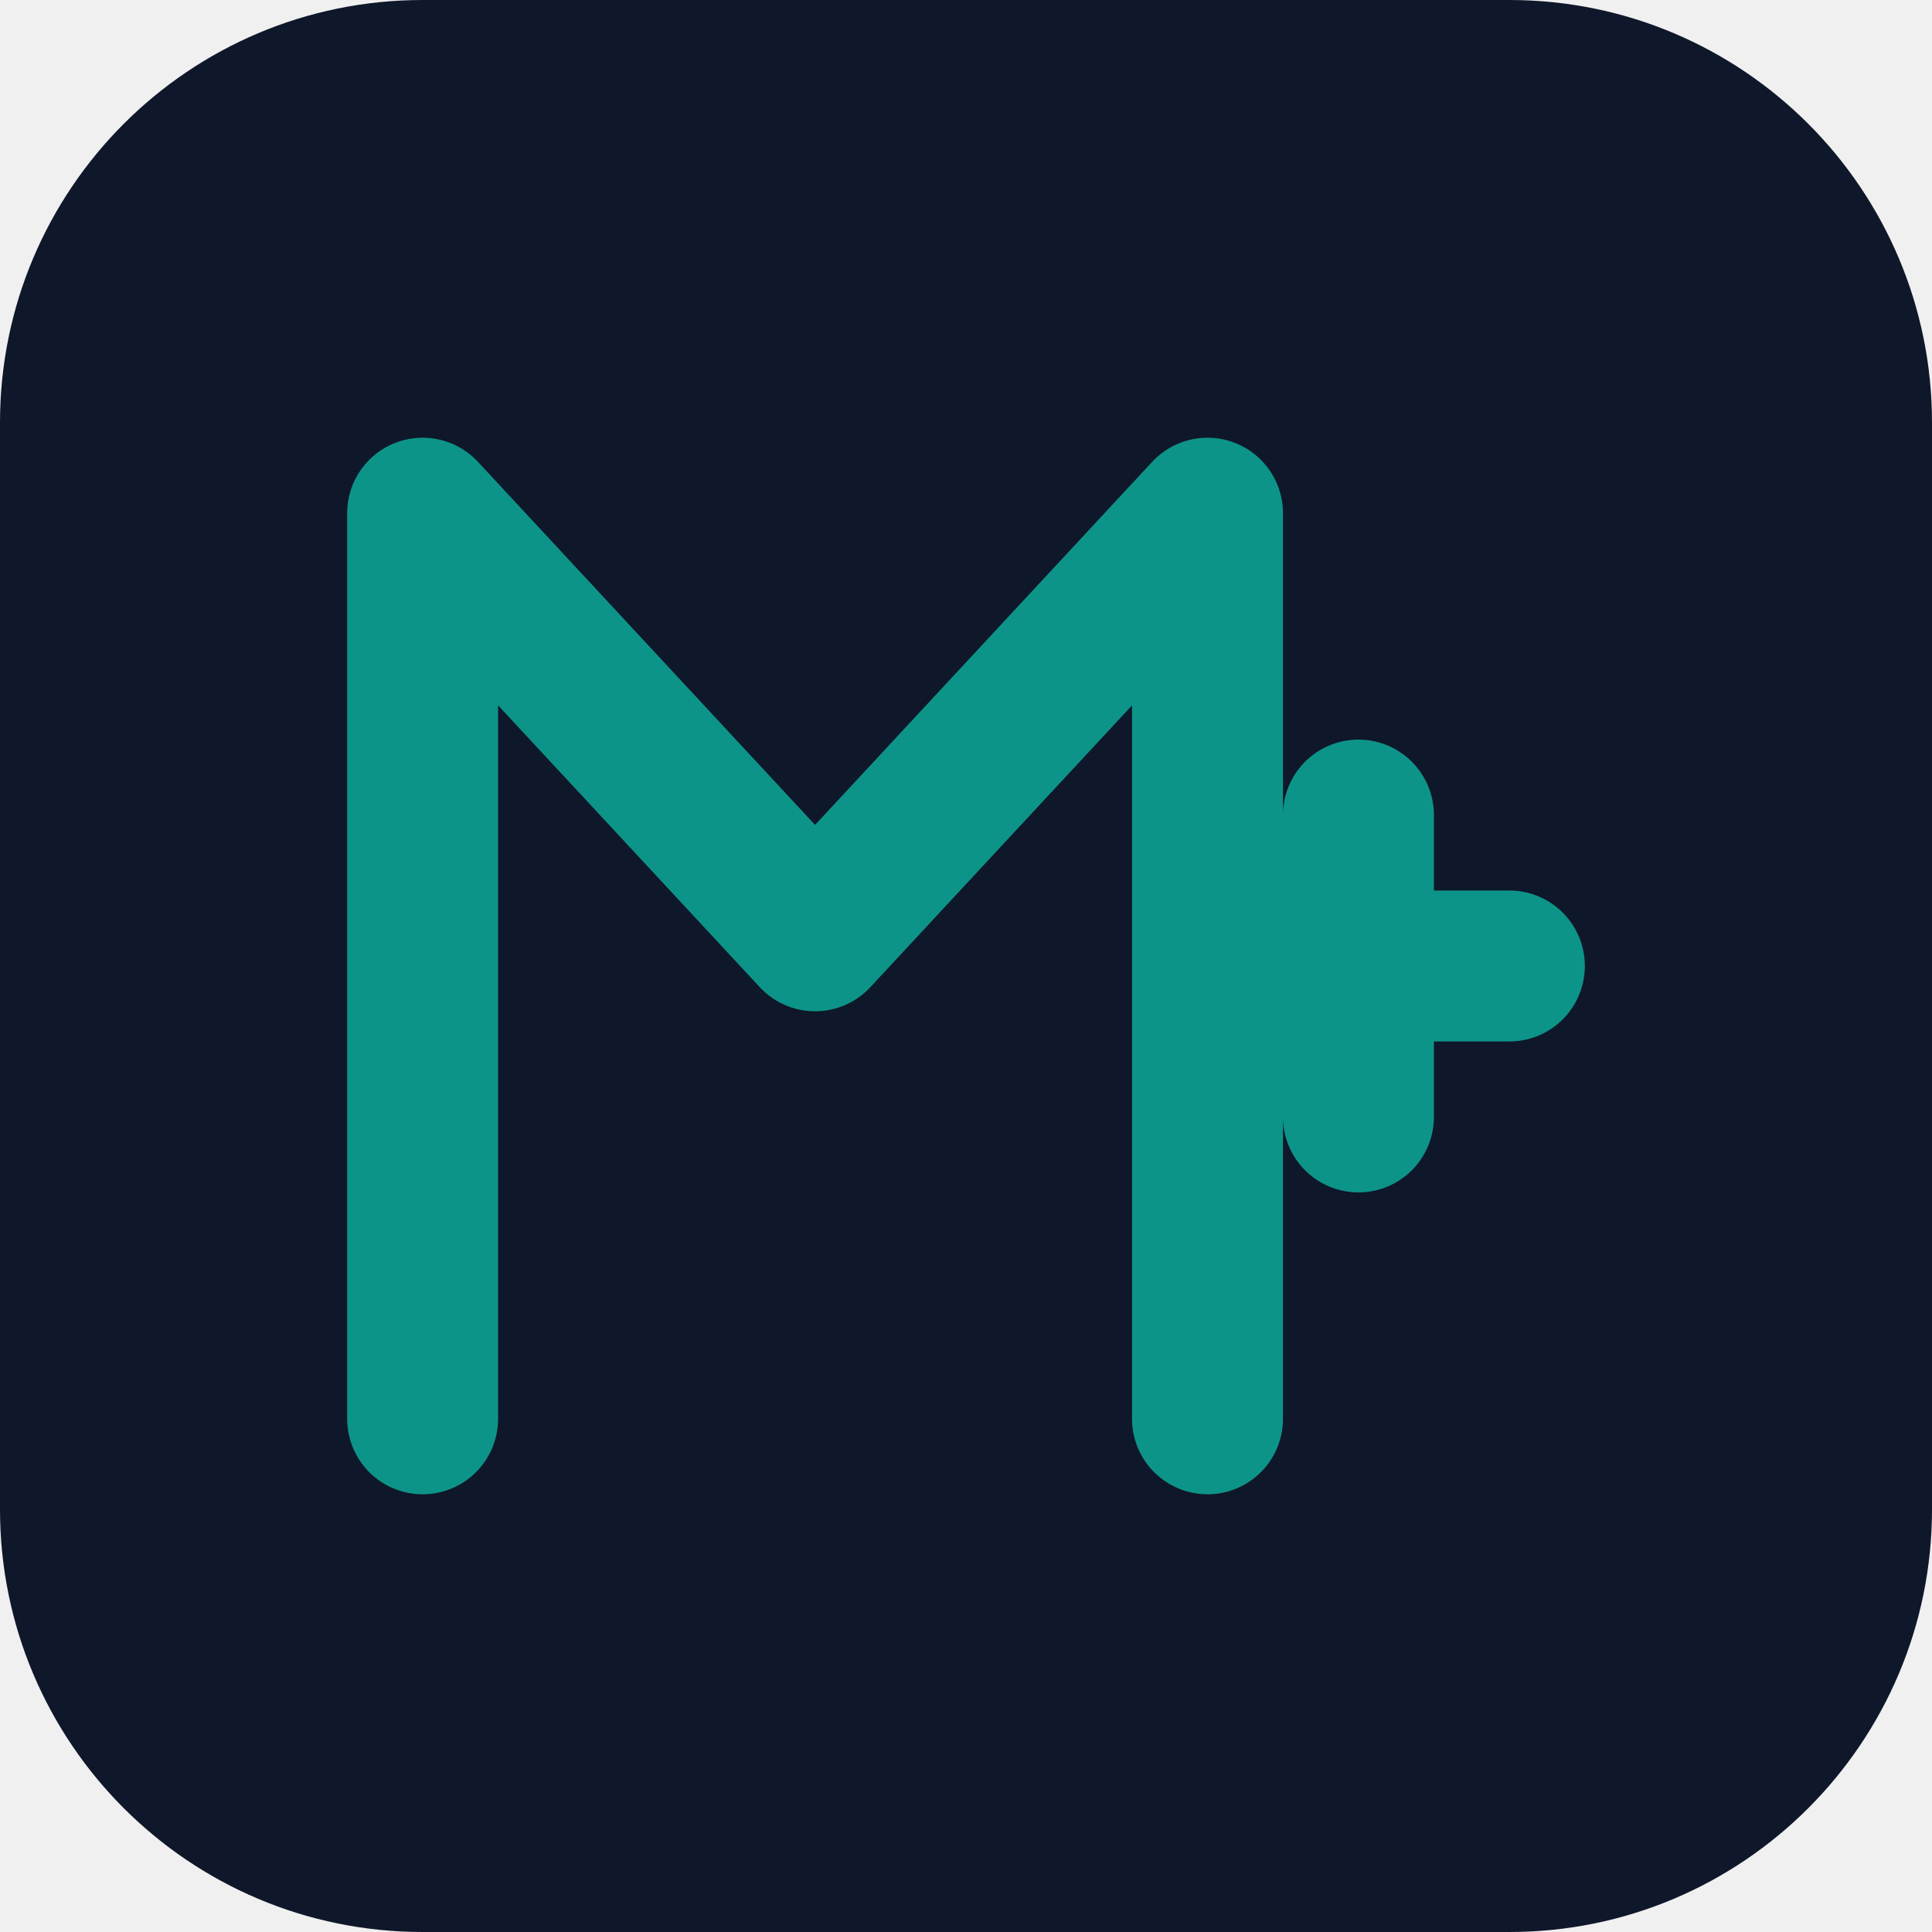
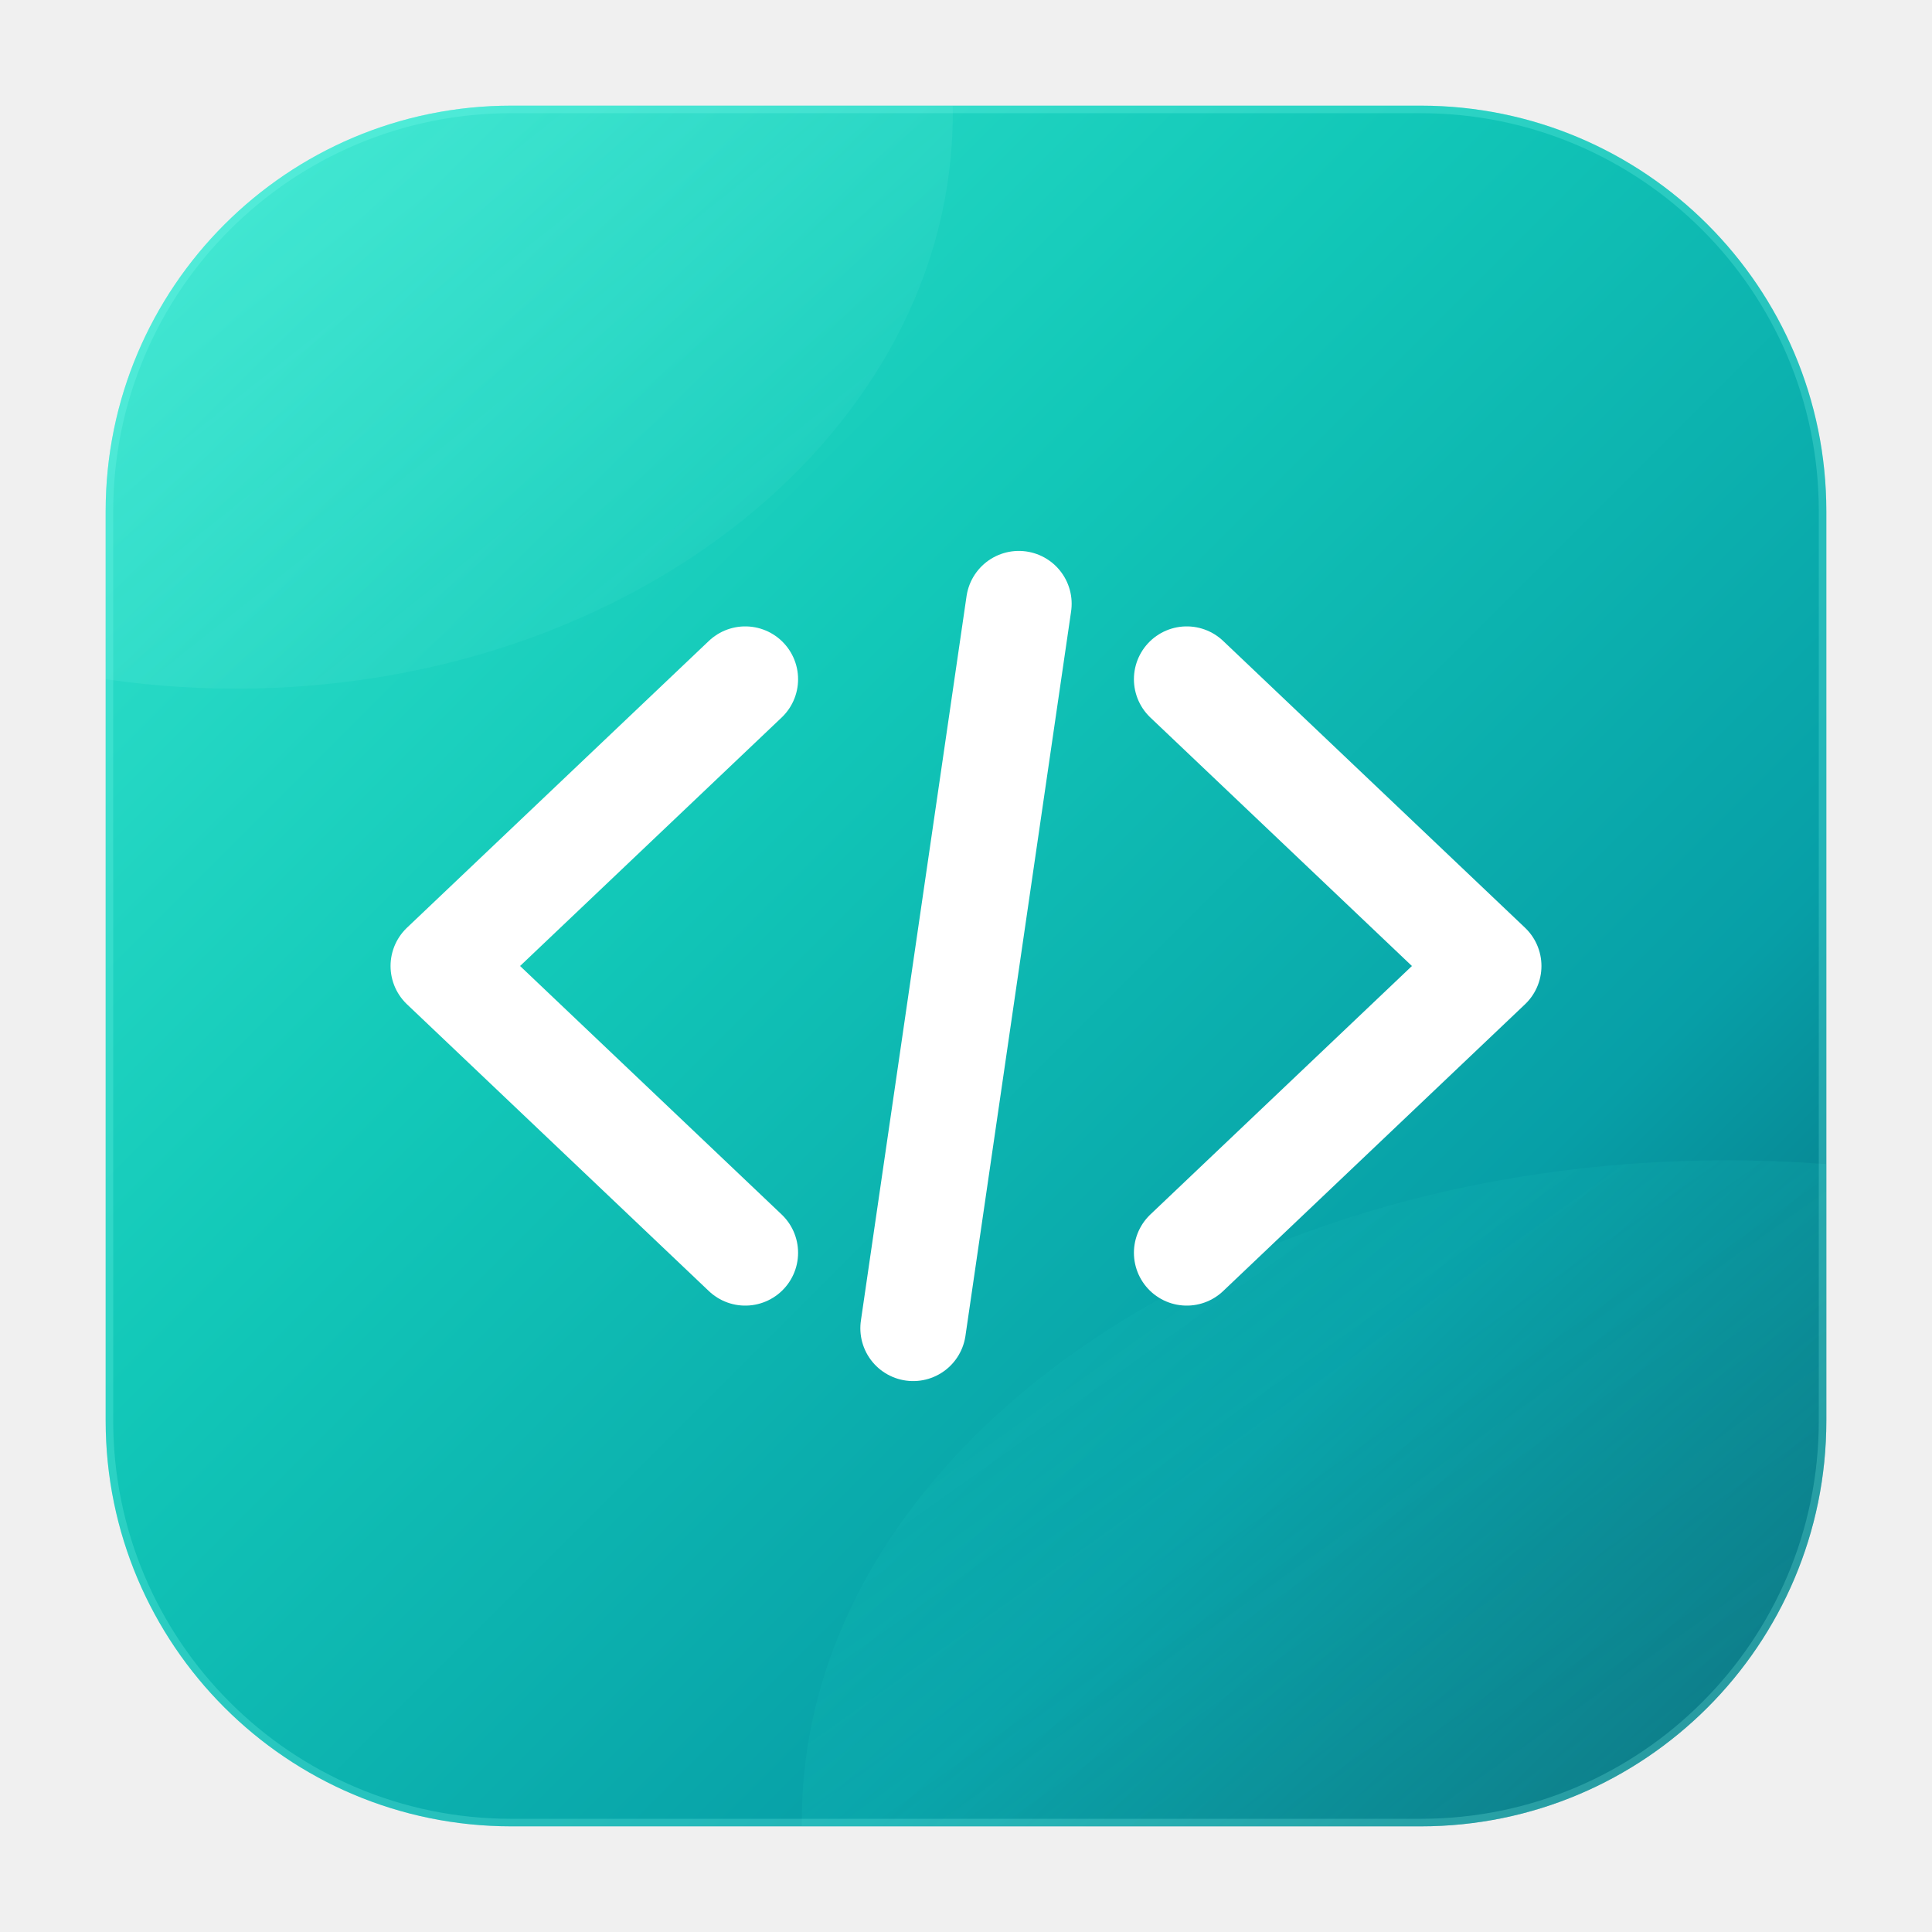
- <svg xmlns="http://www.w3.org/2000/svg" viewBox="0 0 64 64">
-   <rect width="64" height="64" rx="14" fill="#0f172a" />
-   <path d="M14 47V17l13 14 13-14v30M40 17v30M40 32h10M45 27v10" fill="none" stroke="#0d9488" stroke-width="5" stroke-linecap="round" stroke-linejoin="round" />
+ <svg xmlns="http://www.w3.org/2000/svg" width="2048" height="2048" viewBox="0 0 2048 2048">
+   <defs>
+     <linearGradient id="brandGradient" x1="0" y1="0" x2="1" y2="1">
+       <stop offset="0%" stop-color="#38E8D0" />
+       <stop offset="38%" stop-color="#12C8B8" />
+       <stop offset="72%" stop-color="#079FA7" />
+       <stop offset="100%" stop-color="#075B70" />
+     </linearGradient>
+     <linearGradient id="highlightGradient" x1="0" y1="0" x2="1" y2="1">
+       <stop offset="0%" stop-color="#9AFFF1" stop-opacity="0.34" />
+       <stop offset="100%" stop-color="#9AFFF1" stop-opacity="0" />
+     </linearGradient>
+     <linearGradient id="lowerGradient" x1="1" y1="1" x2="0" y2="0">
+       <stop offset="0%" stop-color="#2EE6D1" stop-opacity="0.34" />
+       <stop offset="100%" stop-color="#2EE6D1" stop-opacity="0" />
+     </linearGradient>
+     <clipPath id="tileClip">
+       <rect x="112" y="112" width="1824" height="1824" rx="430" />
+     </clipPath>
+   </defs>
+   <g clip-path="url(#tileClip)">
+     <rect x="112" y="112" width="1824" height="1824" rx="430" fill="url(#brandGradient)" />
+     <ellipse cx="250" cy="120" rx="760" ry="610" fill="url(#highlightGradient)" />
+     <ellipse cx="1830" cy="1930" rx="980" ry="700" fill="url(#lowerGradient)" />
+     <rect x="116" y="116" width="1816" height="1816" rx="426" fill="none" stroke="#8CFFF4" stroke-opacity="0.22" stroke-width="8" />
+   </g>
+   <path d="M790 720 L470 1024 L790 1328        M1258 720 L1578 1024 L1258 1328        M1080 640 L968 1408" fill="none" stroke="#FFFFFF" stroke-width="112" stroke-linecap="round" stroke-linejoin="round" />
</svg>
